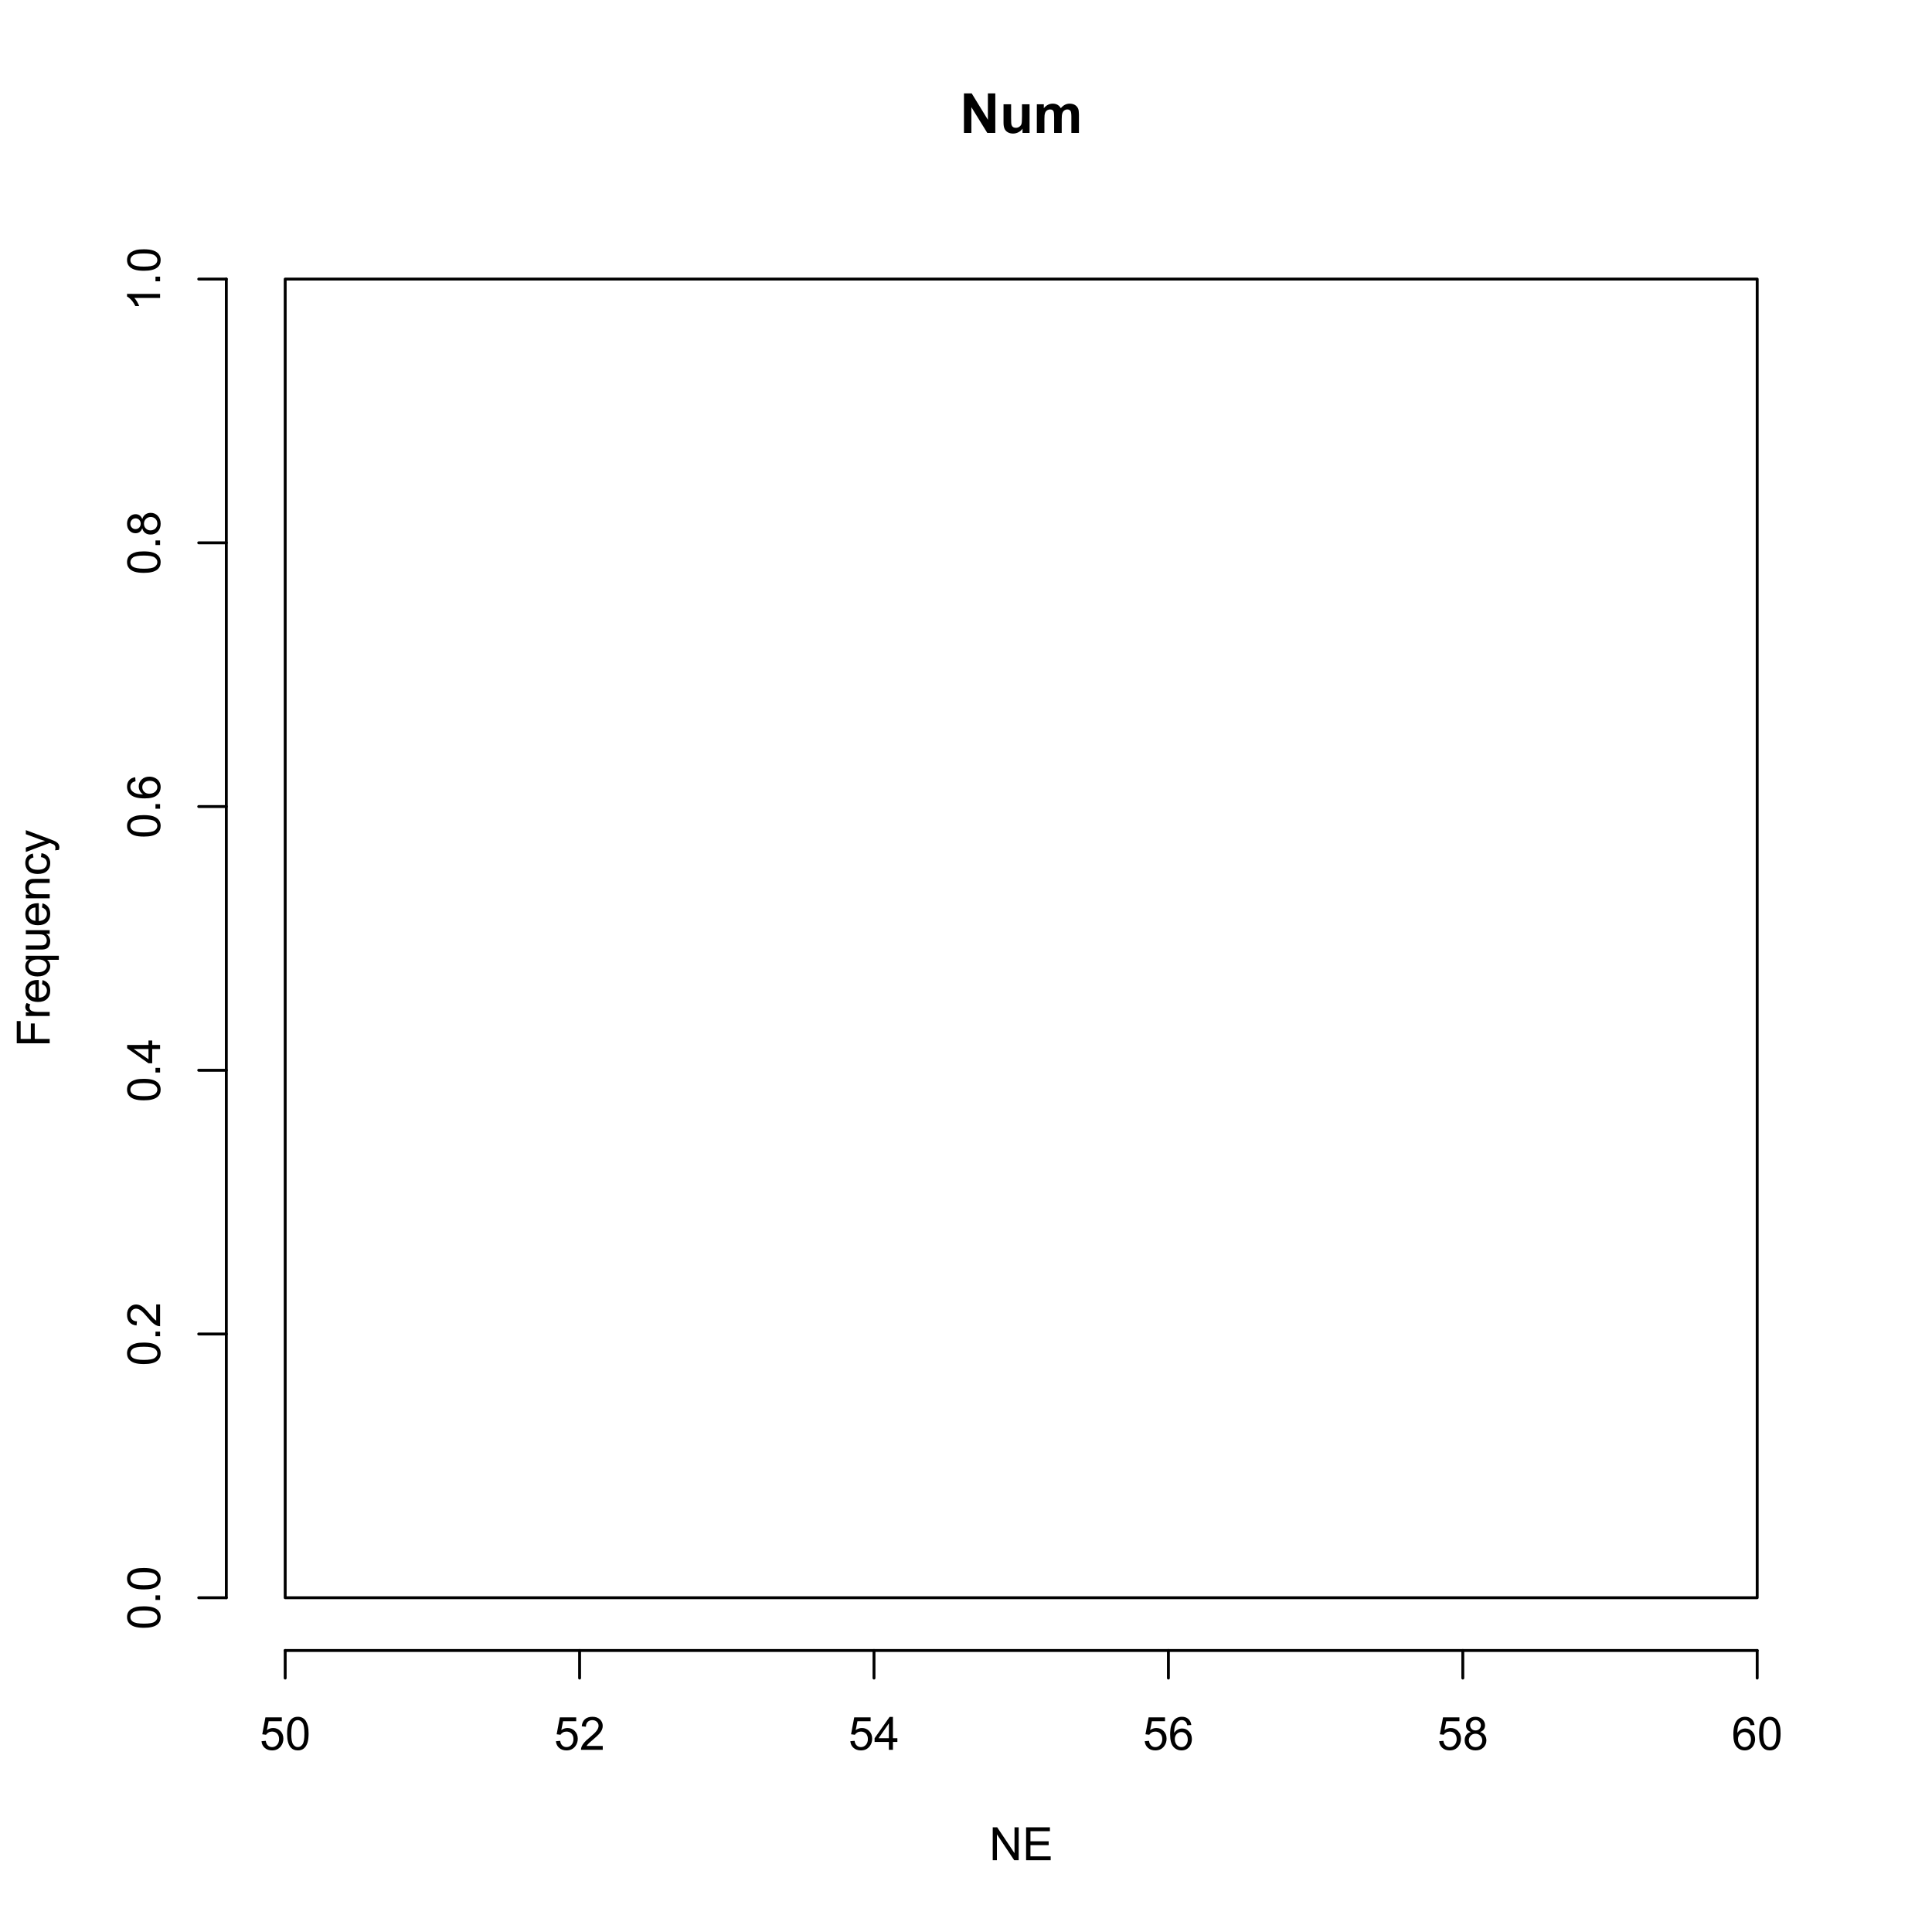
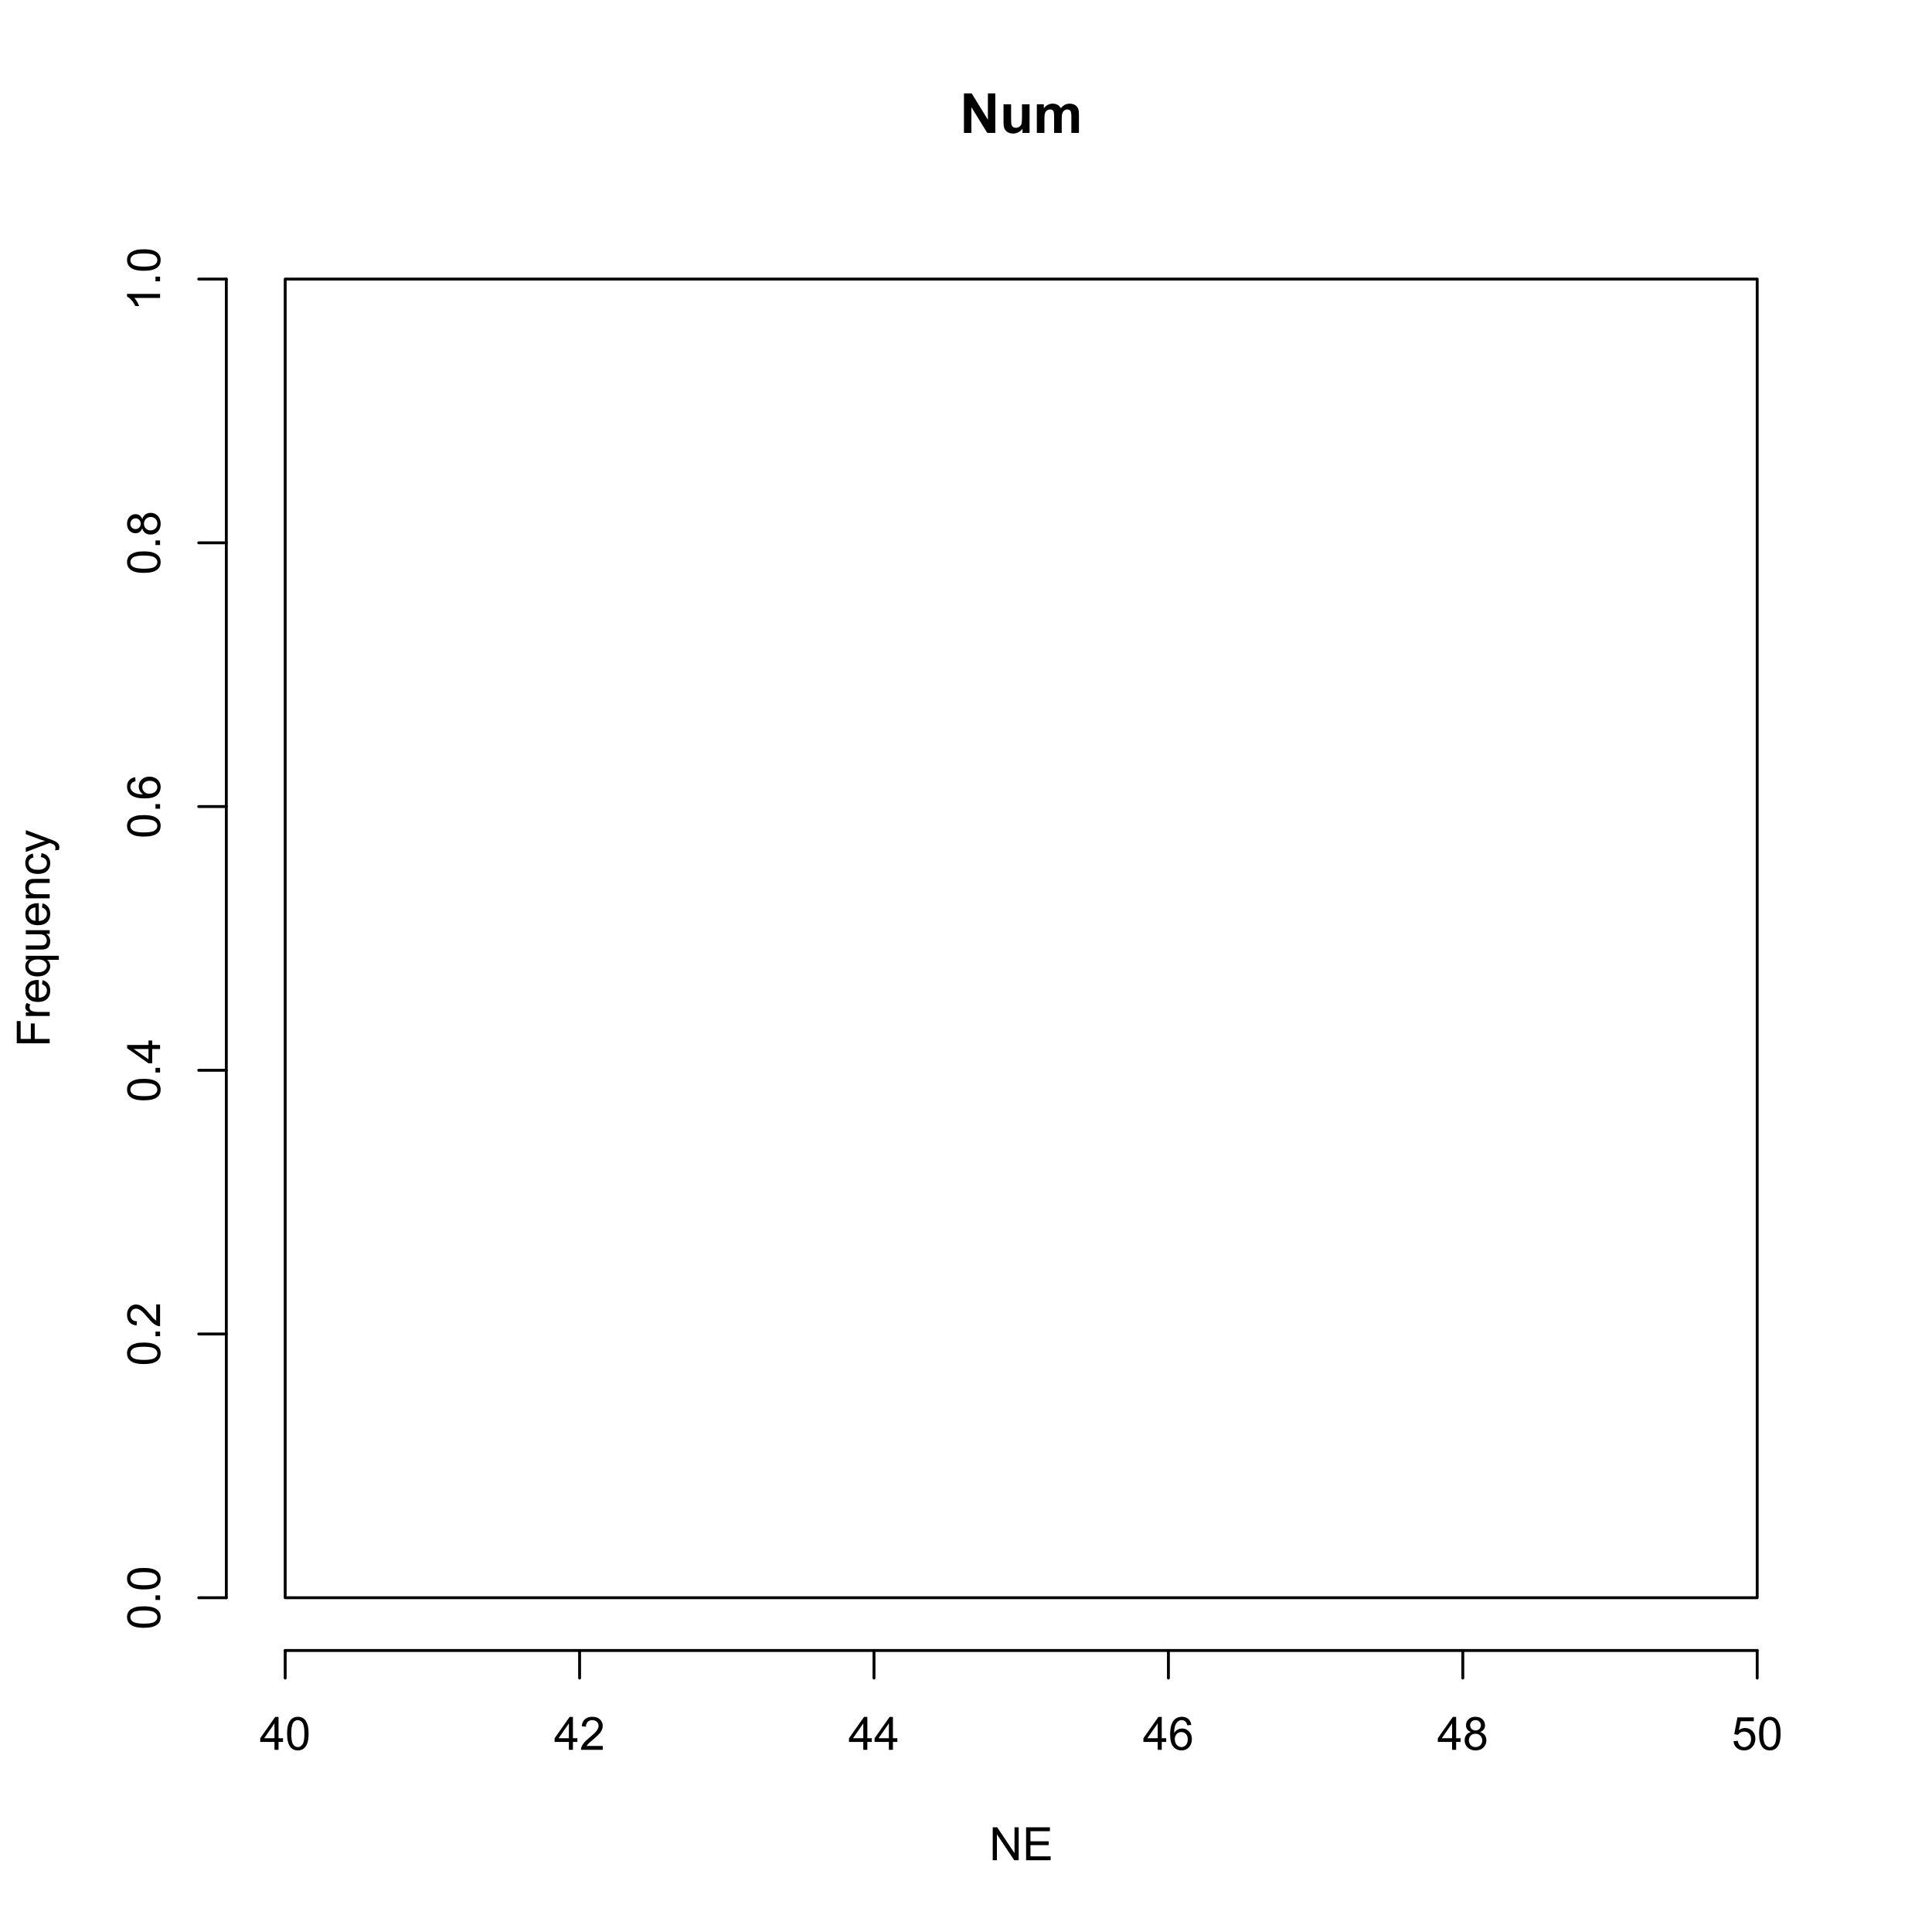
<svg xmlns="http://www.w3.org/2000/svg" xmlns:xlink="http://www.w3.org/1999/xlink" width="504pt" height="504pt" viewBox="0 0 504 504" version="1.1">
  <defs>
    <g>
      <symbol overflow="visible" id="glyph0-0">
        <path style="stroke:none;" d="M 1.801 0 L 1.801 -9 L 9 -9 L 9 0 Z M 2.023 -0.227 L 8.773 -0.227 L 8.773 -8.773 L 2.023 -8.773 Z M 2.023 -0.227 " />
      </symbol>
      <symbol overflow="visible" id="glyph0-1">
        <path style="stroke:none;" d="M 1.07 0 L 1.07 -10.309 L 3.094 -10.309 L 7.312 -3.426 L 7.312 -10.309 L 9.246 -10.309 L 9.246 0 L 7.156 0 L 3.004 -6.723 L 3.004 0 Z M 1.07 0 " />
      </symbol>
      <symbol overflow="visible" id="glyph0-2">
        <path style="stroke:none;" d="M 5.949 0 L 5.949 -1.117 C 5.672 -0.715 5.316 -0.402 4.875 -0.176 C 4.43 0.051 3.961 0.164 3.473 0.168 C 2.969 0.164 2.52 0.059 2.125 -0.16 C 1.723 -0.379 1.434 -0.691 1.258 -1.09 C 1.078 -1.488 0.988 -2.039 0.992 -2.742 L 0.992 -7.469 L 2.969 -7.469 L 2.969 -4.035 C 2.965 -2.984 3 -2.34 3.074 -2.105 C 3.145 -1.863 3.277 -1.676 3.473 -1.543 C 3.664 -1.402 3.906 -1.336 4.203 -1.336 C 4.539 -1.336 4.844 -1.426 5.109 -1.613 C 5.375 -1.793 5.559 -2.023 5.66 -2.301 C 5.758 -2.574 5.805 -3.246 5.809 -4.316 L 5.809 -7.469 L 7.785 -7.469 L 7.785 0 Z M 5.949 0 " />
      </symbol>
      <symbol overflow="visible" id="glyph0-3">
        <path style="stroke:none;" d="M 0.887 -7.469 L 2.707 -7.469 L 2.707 -6.449 C 3.355 -7.238 4.129 -7.633 5.035 -7.637 C 5.508 -7.633 5.922 -7.535 6.277 -7.34 C 6.625 -7.141 6.914 -6.844 7.145 -6.449 C 7.469 -6.844 7.824 -7.141 8.203 -7.34 C 8.582 -7.535 8.988 -7.633 9.422 -7.637 C 9.969 -7.633 10.43 -7.523 10.812 -7.301 C 11.188 -7.078 11.473 -6.75 11.664 -6.32 C 11.797 -6 11.863 -5.484 11.867 -4.773 L 11.867 0 L 9.895 0 L 9.895 -4.27 C 9.891 -5.008 9.82 -5.484 9.688 -5.703 C 9.5 -5.98 9.219 -6.121 8.844 -6.125 C 8.562 -6.121 8.305 -6.039 8.062 -5.871 C 7.82 -5.699 7.645 -5.449 7.535 -5.129 C 7.426 -4.801 7.371 -4.289 7.375 -3.586 L 7.375 0 L 5.398 0 L 5.398 -4.094 C 5.395 -4.816 5.359 -5.285 5.293 -5.5 C 5.219 -5.707 5.109 -5.863 4.965 -5.969 C 4.816 -6.07 4.617 -6.121 4.367 -6.125 C 4.059 -6.121 3.785 -6.039 3.543 -5.879 C 3.297 -5.711 3.121 -5.477 3.02 -5.168 C 2.91 -4.855 2.859 -4.34 2.863 -3.629 L 2.863 0 L 0.887 0 Z M 0.887 -7.469 " />
      </symbol>
      <symbol overflow="visible" id="glyph1-0">
        <path style="stroke:none;" d="M 1.5 0 L 1.5 -7.5 L 7.5 -7.5 L 7.5 0 Z M 1.688 -0.188 L 7.312 -0.188 L 7.312 -7.312 L 1.688 -7.312 Z M 1.688 -0.188 " />
      </symbol>
      <symbol overflow="visible" id="glyph1-1">
        <path style="stroke:none;" d="M 0.914 0 L 0.914 -8.59 L 2.078 -8.59 L 6.594 -1.844 L 6.594 -8.59 L 7.68 -8.59 L 7.68 0 L 6.516 0 L 2.004 -6.75 L 2.004 0 Z M 0.914 0 " />
      </symbol>
      <symbol overflow="visible" id="glyph1-2">
        <path style="stroke:none;" d="M 0.949 0 L 0.949 -8.59 L 7.16 -8.59 L 7.16 -7.578 L 2.086 -7.578 L 2.086 -4.945 L 6.836 -4.945 L 6.836 -3.938 L 2.086 -3.938 L 2.086 -1.016 L 7.359 -1.016 L 7.359 0 Z M 0.949 0 " />
      </symbol>
      <symbol overflow="visible" id="glyph1-3">
-         <path style="stroke:none;" d="M 0.5 -2.25 L 1.605 -2.344 C 1.684 -1.805 1.871 -1.398 2.176 -1.125 C 2.473 -0.852 2.836 -0.715 3.258 -0.719 C 3.766 -0.715 4.195 -0.906 4.547 -1.293 C 4.898 -1.672 5.074 -2.18 5.074 -2.82 C 5.074 -3.414 4.902 -3.891 4.566 -4.242 C 4.227 -4.59 3.785 -4.762 3.242 -4.766 C 2.898 -4.762 2.594 -4.684 2.32 -4.531 C 2.047 -4.375 1.832 -4.176 1.676 -3.93 L 0.688 -4.062 L 1.516 -8.473 L 5.789 -8.473 L 5.789 -7.465 L 2.359 -7.465 L 1.898 -5.156 C 2.414 -5.516 2.953 -5.695 3.523 -5.695 C 4.27 -5.695 4.902 -5.434 5.422 -4.914 C 5.934 -4.395 6.191 -3.727 6.195 -2.914 C 6.191 -2.133 5.965 -1.461 5.516 -0.898 C 4.961 -0.199 4.211 0.145 3.258 0.148 C 2.477 0.145 1.836 -0.07 1.344 -0.508 C 0.844 -0.941 0.562 -1.523 0.5 -2.25 Z M 0.5 -2.25 " />
+         <path style="stroke:none;" d="M 3.879 0 L 3.879 -2.055 L 0.152 -2.055 L 0.152 -3.023 L 4.07 -8.59 L 4.934 -8.59 L 4.934 -3.023 L 6.094 -3.023 L 6.094 -2.055 L 4.934 -2.055 L 4.934 0 Z M 3.879 -3.023 L 3.879 -6.898 L 1.188 -3.023 Z M 3.879 -3.023 " />
      </symbol>
      <symbol overflow="visible" id="glyph1-4">
        <path style="stroke:none;" d="M 0.5 -4.234 C 0.496 -5.246 0.602 -6.062 0.812 -6.688 C 1.02 -7.305 1.328 -7.785 1.742 -8.121 C 2.148 -8.457 2.668 -8.625 3.297 -8.625 C 3.758 -8.625 4.164 -8.531 4.512 -8.348 C 4.855 -8.16 5.141 -7.891 5.371 -7.543 C 5.594 -7.191 5.773 -6.766 5.906 -6.266 C 6.035 -5.762 6.098 -5.086 6.102 -4.234 C 6.098 -3.227 5.996 -2.414 5.789 -1.797 C 5.578 -1.176 5.266 -0.695 4.859 -0.359 C 4.445 -0.02 3.926 0.145 3.297 0.148 C 2.465 0.145 1.816 -0.148 1.348 -0.742 C 0.781 -1.457 0.496 -2.621 0.5 -4.234 Z M 1.582 -4.234 C 1.582 -2.824 1.746 -1.887 2.074 -1.418 C 2.402 -0.949 2.809 -0.715 3.297 -0.719 C 3.777 -0.715 4.184 -0.949 4.52 -1.422 C 4.848 -1.887 5.016 -2.824 5.016 -4.234 C 5.016 -5.648 4.848 -6.59 4.52 -7.055 C 4.184 -7.516 3.773 -7.746 3.289 -7.75 C 2.801 -7.746 2.414 -7.543 2.125 -7.137 C 1.762 -6.613 1.582 -5.645 1.582 -4.234 Z M 1.582 -4.234 " />
      </symbol>
      <symbol overflow="visible" id="glyph1-5">
        <path style="stroke:none;" d="M 6.039 -1.016 L 6.039 0 L 0.363 0 C 0.355 -0.254 0.395 -0.496 0.484 -0.734 C 0.629 -1.117 0.859 -1.5 1.18 -1.875 C 1.492 -2.25 1.953 -2.684 2.562 -3.176 C 3.492 -3.941 4.125 -4.547 4.453 -4.992 C 4.781 -5.438 4.945 -5.859 4.945 -6.266 C 4.945 -6.68 4.793 -7.031 4.496 -7.32 C 4.191 -7.602 3.805 -7.746 3.328 -7.75 C 2.82 -7.746 2.414 -7.594 2.109 -7.293 C 1.805 -6.984 1.648 -6.562 1.648 -6.031 L 0.562 -6.141 C 0.633 -6.945 0.91 -7.559 1.398 -7.988 C 1.879 -8.41 2.531 -8.625 3.352 -8.625 C 4.172 -8.625 4.824 -8.395 5.309 -7.938 C 5.789 -7.48 6.027 -6.914 6.031 -6.242 C 6.027 -5.895 5.957 -5.559 5.82 -5.227 C 5.676 -4.891 5.441 -4.539 5.117 -4.176 C 4.789 -3.805 4.25 -3.301 3.492 -2.664 C 2.859 -2.129 2.453 -1.77 2.273 -1.582 C 2.094 -1.395 1.945 -1.203 1.828 -1.016 Z M 6.039 -1.016 " />
      </symbol>
      <symbol overflow="visible" id="glyph1-6">
-         <path style="stroke:none;" d="M 3.879 0 L 3.879 -2.055 L 0.152 -2.055 L 0.152 -3.023 L 4.07 -8.59 L 4.934 -8.59 L 4.934 -3.023 L 6.094 -3.023 L 6.094 -2.055 L 4.934 -2.055 L 4.934 0 Z M 3.879 -3.023 L 3.879 -6.898 L 1.188 -3.023 Z M 3.879 -3.023 " />
+         <path style="stroke:none;" d="M 5.969 -6.484 L 4.922 -6.406 C 4.828 -6.812 4.695 -7.113 4.523 -7.305 C 4.234 -7.605 3.883 -7.758 3.469 -7.758 C 3.133 -7.758 2.836 -7.664 2.586 -7.477 C 2.25 -7.234 1.988 -6.879 1.797 -6.414 C 1.605 -5.949 1.508 -5.289 1.5 -4.43 C 1.754 -4.812 2.062 -5.098 2.434 -5.289 C 2.797 -5.473 3.184 -5.566 3.586 -5.57 C 4.289 -5.566 4.887 -5.309 5.383 -4.793 C 5.875 -4.277 6.121 -3.609 6.125 -2.789 C 6.121 -2.25 6.004 -1.746 5.773 -1.285 C 5.539 -0.82 5.223 -0.469 4.816 -0.223 C 4.41 0.023 3.949 0.145 3.434 0.148 C 2.555 0.145 1.836 -0.176 1.285 -0.82 C 0.727 -1.469 0.449 -2.535 0.453 -4.02 C 0.449 -5.676 0.758 -6.883 1.371 -7.641 C 1.902 -8.297 2.621 -8.625 3.531 -8.625 C 4.207 -8.625 4.762 -8.434 5.195 -8.055 C 5.625 -7.676 5.883 -7.152 5.969 -6.484 Z M 1.664 -2.781 C 1.664 -2.418 1.738 -2.07 1.895 -1.738 C 2.043 -1.406 2.262 -1.152 2.543 -0.98 C 2.82 -0.801 3.109 -0.715 3.414 -0.719 C 3.859 -0.715 4.242 -0.895 4.566 -1.258 C 4.883 -1.613 5.043 -2.102 5.047 -2.727 C 5.043 -3.316 4.887 -3.785 4.57 -4.129 C 4.25 -4.469 3.852 -4.641 3.375 -4.641 C 2.898 -4.641 2.492 -4.469 2.16 -4.129 C 1.828 -3.785 1.664 -3.336 1.664 -2.781 Z M 1.664 -2.781 " />
      </symbol>
      <symbol overflow="visible" id="glyph1-7">
-         <path style="stroke:none;" d="M 5.969 -6.484 L 4.922 -6.406 C 4.828 -6.812 4.695 -7.113 4.523 -7.305 C 4.234 -7.605 3.883 -7.758 3.469 -7.758 C 3.133 -7.758 2.836 -7.664 2.586 -7.477 C 2.25 -7.234 1.988 -6.879 1.797 -6.414 C 1.605 -5.949 1.508 -5.289 1.5 -4.43 C 1.754 -4.812 2.062 -5.098 2.434 -5.289 C 2.797 -5.473 3.184 -5.566 3.586 -5.57 C 4.289 -5.566 4.887 -5.309 5.383 -4.793 C 5.875 -4.277 6.121 -3.609 6.125 -2.789 C 6.121 -2.25 6.004 -1.746 5.773 -1.285 C 5.539 -0.82 5.223 -0.469 4.816 -0.223 C 4.41 0.023 3.949 0.145 3.434 0.148 C 2.555 0.145 1.836 -0.176 1.285 -0.82 C 0.727 -1.469 0.449 -2.535 0.453 -4.02 C 0.449 -5.676 0.758 -6.883 1.371 -7.641 C 1.902 -8.297 2.621 -8.625 3.531 -8.625 C 4.207 -8.625 4.762 -8.434 5.195 -8.055 C 5.625 -7.676 5.883 -7.152 5.969 -6.484 Z M 1.664 -2.781 C 1.664 -2.418 1.738 -2.07 1.895 -1.738 C 2.043 -1.406 2.262 -1.152 2.543 -0.98 C 2.82 -0.801 3.109 -0.715 3.414 -0.719 C 3.859 -0.715 4.242 -0.895 4.566 -1.258 C 4.883 -1.613 5.043 -2.102 5.047 -2.727 C 5.043 -3.316 4.887 -3.785 4.57 -4.129 C 4.25 -4.469 3.852 -4.641 3.375 -4.641 C 2.898 -4.641 2.492 -4.469 2.16 -4.129 C 1.828 -3.785 1.664 -3.336 1.664 -2.781 Z M 1.664 -2.781 " />
+         <path style="stroke:none;" d="M 2.121 -4.656 C 1.684 -4.816 1.359 -5.047 1.148 -5.344 C 0.938 -5.641 0.832 -5.996 0.832 -6.41 C 0.832 -7.035 1.055 -7.559 1.504 -7.984 C 1.953 -8.41 2.551 -8.625 3.297 -8.625 C 4.043 -8.625 4.648 -8.406 5.109 -7.973 C 5.566 -7.535 5.793 -7.004 5.797 -6.383 C 5.793 -5.977 5.688 -5.629 5.48 -5.34 C 5.27 -5.043 4.953 -4.816 4.531 -4.656 C 5.055 -4.48 5.457 -4.203 5.734 -3.824 C 6.008 -3.438 6.145 -2.98 6.148 -2.453 C 6.145 -1.715 5.887 -1.098 5.367 -0.602 C 4.844 -0.102 4.16 0.145 3.316 0.148 C 2.469 0.145 1.785 -0.102 1.266 -0.605 C 0.742 -1.105 0.48 -1.734 0.484 -2.484 C 0.48 -3.039 0.621 -3.504 0.91 -3.887 C 1.191 -4.262 1.598 -4.52 2.121 -4.656 Z M 1.91 -6.445 C 1.91 -6.039 2.039 -5.707 2.301 -5.449 C 2.562 -5.191 2.902 -5.062 3.32 -5.062 C 3.723 -5.062 4.055 -5.188 4.32 -5.445 C 4.578 -5.695 4.711 -6.012 4.711 -6.387 C 4.711 -6.773 4.574 -7.098 4.309 -7.363 C 4.035 -7.625 3.703 -7.758 3.312 -7.758 C 2.906 -7.758 2.574 -7.629 2.309 -7.371 C 2.043 -7.113 1.91 -6.805 1.91 -6.445 Z M 1.57 -2.477 C 1.57 -2.176 1.641 -1.887 1.785 -1.605 C 1.926 -1.324 2.137 -1.105 2.422 -0.949 C 2.699 -0.793 3.004 -0.715 3.328 -0.719 C 3.832 -0.715 4.246 -0.879 4.578 -1.207 C 4.902 -1.531 5.066 -1.941 5.07 -2.445 C 5.066 -2.945 4.898 -3.367 4.562 -3.703 C 4.223 -4.035 3.801 -4.199 3.293 -4.203 C 2.793 -4.199 2.379 -4.035 2.059 -3.711 C 1.73 -3.379 1.57 -2.969 1.57 -2.477 Z M 1.57 -2.477 " />
      </symbol>
      <symbol overflow="visible" id="glyph1-8">
-         <path style="stroke:none;" d="M 2.121 -4.656 C 1.684 -4.816 1.359 -5.047 1.148 -5.344 C 0.938 -5.641 0.832 -5.996 0.832 -6.41 C 0.832 -7.035 1.055 -7.559 1.504 -7.984 C 1.953 -8.41 2.551 -8.625 3.297 -8.625 C 4.043 -8.625 4.648 -8.406 5.109 -7.973 C 5.566 -7.535 5.793 -7.004 5.797 -6.383 C 5.793 -5.977 5.688 -5.629 5.48 -5.34 C 5.27 -5.043 4.953 -4.816 4.531 -4.656 C 5.055 -4.48 5.457 -4.203 5.734 -3.824 C 6.008 -3.438 6.145 -2.98 6.148 -2.453 C 6.145 -1.715 5.887 -1.098 5.367 -0.602 C 4.844 -0.102 4.16 0.145 3.316 0.148 C 2.469 0.145 1.785 -0.102 1.266 -0.605 C 0.742 -1.105 0.48 -1.734 0.484 -2.484 C 0.48 -3.039 0.621 -3.504 0.91 -3.887 C 1.191 -4.262 1.598 -4.52 2.121 -4.656 Z M 1.91 -6.445 C 1.91 -6.039 2.039 -5.707 2.301 -5.449 C 2.562 -5.191 2.902 -5.062 3.32 -5.062 C 3.723 -5.062 4.055 -5.188 4.32 -5.445 C 4.578 -5.695 4.711 -6.012 4.711 -6.387 C 4.711 -6.773 4.574 -7.098 4.309 -7.363 C 4.035 -7.625 3.703 -7.758 3.312 -7.758 C 2.906 -7.758 2.574 -7.629 2.309 -7.371 C 2.043 -7.113 1.91 -6.805 1.91 -6.445 Z M 1.57 -2.477 C 1.57 -2.176 1.641 -1.887 1.785 -1.605 C 1.926 -1.324 2.137 -1.105 2.422 -0.949 C 2.699 -0.793 3.004 -0.715 3.328 -0.719 C 3.832 -0.715 4.246 -0.879 4.578 -1.207 C 4.902 -1.531 5.066 -1.941 5.07 -2.445 C 5.066 -2.945 4.898 -3.367 4.562 -3.703 C 4.223 -4.035 3.801 -4.199 3.293 -4.203 C 2.793 -4.199 2.379 -4.035 2.059 -3.711 C 1.73 -3.379 1.57 -2.969 1.57 -2.477 Z M 1.57 -2.477 " />
+         <path style="stroke:none;" d="M 0.5 -2.25 L 1.605 -2.344 C 1.684 -1.805 1.871 -1.398 2.176 -1.125 C 2.473 -0.852 2.836 -0.715 3.258 -0.719 C 3.766 -0.715 4.195 -0.906 4.547 -1.293 C 4.898 -1.672 5.074 -2.18 5.074 -2.82 C 5.074 -3.414 4.902 -3.891 4.566 -4.242 C 4.227 -4.59 3.785 -4.762 3.242 -4.766 C 2.898 -4.762 2.594 -4.684 2.32 -4.531 C 2.047 -4.375 1.832 -4.176 1.676 -3.93 L 0.688 -4.062 L 1.516 -8.473 L 5.789 -8.473 L 5.789 -7.465 L 2.359 -7.465 L 1.898 -5.156 C 2.414 -5.516 2.953 -5.695 3.523 -5.695 C 4.27 -5.695 4.902 -5.434 5.422 -4.914 C 5.934 -4.395 6.191 -3.727 6.195 -2.914 C 6.191 -2.133 5.965 -1.461 5.516 -0.898 C 4.961 -0.199 4.211 0.145 3.258 0.148 C 2.477 0.145 1.836 -0.07 1.344 -0.508 C 0.844 -0.941 0.562 -1.523 0.5 -2.25 Z M 0.5 -2.25 " />
      </symbol>
      <symbol overflow="visible" id="glyph2-0">
        <path style="stroke:none;" d="M 0 -1.5 L -7.5 -1.5 L -7.5 -7.5 L 0 -7.5 Z M -0.188 -1.688 L -0.188 -7.312 L -7.312 -7.312 L -7.312 -1.688 Z M -0.188 -1.688 " />
      </symbol>
      <symbol overflow="visible" id="glyph2-1">
        <path style="stroke:none;" d="M 0 -0.984 L -8.59 -0.984 L -8.59 -6.781 L -7.578 -6.781 L -7.578 -2.121 L -4.914 -2.121 L -4.914 -6.152 L -3.902 -6.152 L -3.902 -2.121 L 0 -2.121 Z M 0 -0.984 " />
      </symbol>
      <symbol overflow="visible" id="glyph2-2">
        <path style="stroke:none;" d="M 0 -0.781 L -6.223 -0.781 L -6.223 -1.73 L -5.281 -1.73 C -5.719 -1.969 -6.012 -2.191 -6.152 -2.398 C -6.293 -2.602 -6.363 -2.828 -6.363 -3.078 C -6.363 -3.43 -6.25 -3.793 -6.023 -4.16 L -5.047 -3.797 C -5.195 -3.539 -5.273 -3.281 -5.273 -3.023 C -5.273 -2.793 -5.203 -2.586 -5.066 -2.402 C -4.926 -2.219 -4.734 -2.086 -4.488 -2.012 C -4.113 -1.891 -3.703 -1.832 -3.258 -1.836 L 0 -1.836 Z M 0 -0.781 " />
      </symbol>
      <symbol overflow="visible" id="glyph2-3">
        <path style="stroke:none;" d="M -2.004 -5.051 L -1.867 -6.141 C -1.23 -5.969 -0.738 -5.648 -0.387 -5.184 C -0.035 -4.719 0.141 -4.125 0.141 -3.406 C 0.141 -2.492 -0.137 -1.77 -0.699 -1.238 C -1.254 -0.703 -2.043 -0.438 -3.059 -0.441 C -4.105 -0.438 -4.918 -0.707 -5.496 -1.25 C -6.074 -1.785 -6.363 -2.484 -6.363 -3.348 C -6.363 -4.176 -6.078 -4.855 -5.512 -5.383 C -4.945 -5.91 -4.148 -6.176 -3.121 -6.176 C -3.055 -6.176 -2.961 -6.172 -2.84 -6.172 L -2.844 -1.531 C -2.156 -1.566 -1.633 -1.762 -1.27 -2.109 C -0.906 -2.457 -0.727 -2.891 -0.727 -3.41 C -0.727 -3.797 -0.828 -4.125 -1.031 -4.402 C -1.234 -4.672 -1.559 -4.891 -2.004 -5.051 Z M -3.711 -1.59 L -3.707 -5.062 C -4.227 -5.016 -4.621 -4.883 -4.887 -4.664 C -5.293 -4.328 -5.496 -3.891 -5.496 -3.359 C -5.496 -2.871 -5.332 -2.465 -5.008 -2.137 C -4.684 -1.805 -4.25 -1.621 -3.711 -1.59 Z M -3.711 -1.59 " />
      </symbol>
      <symbol overflow="visible" id="glyph2-4">
        <path style="stroke:none;" d="M 2.387 -4.758 L -0.66 -4.758 C -0.43 -4.594 -0.238 -4.363 -0.086 -4.066 C 0.066 -3.77 0.141 -3.457 0.141 -3.129 C 0.141 -2.391 -0.152 -1.754 -0.742 -1.223 C -1.332 -0.688 -2.141 -0.422 -3.172 -0.422 C -3.793 -0.422 -4.355 -0.527 -4.852 -0.746 C -5.344 -0.961 -5.719 -1.277 -5.977 -1.691 C -6.234 -2.102 -6.363 -2.555 -6.363 -3.047 C -6.363 -3.816 -6.039 -4.422 -5.391 -4.863 L -6.223 -4.863 L -6.223 -5.812 L 2.387 -5.812 Z M -3.129 -1.508 C -2.328 -1.504 -1.727 -1.672 -1.328 -2.012 C -0.926 -2.344 -0.727 -2.746 -0.727 -3.219 C -0.727 -3.664 -0.914 -4.051 -1.297 -4.375 C -1.672 -4.699 -2.254 -4.863 -3.035 -4.863 C -3.863 -4.863 -4.484 -4.691 -4.902 -4.352 C -5.32 -4.008 -5.531 -3.605 -5.531 -3.148 C -5.531 -2.688 -5.336 -2.301 -4.949 -1.984 C -4.559 -1.664 -3.953 -1.504 -3.129 -1.508 Z M -3.129 -1.508 " />
      </symbol>
      <symbol overflow="visible" id="glyph2-5">
        <path style="stroke:none;" d="M 0 -4.867 L -0.914 -4.867 C -0.211 -4.379 0.141 -3.723 0.141 -2.895 C 0.141 -2.527 0.07 -2.184 -0.07 -1.867 C -0.211 -1.547 -0.387 -1.309 -0.598 -1.156 C -0.809 -1 -1.07 -0.895 -1.383 -0.832 C -1.59 -0.789 -1.918 -0.766 -2.367 -0.77 L -6.223 -0.77 L -6.223 -1.824 L -2.773 -1.824 C -2.219 -1.82 -1.848 -1.844 -1.656 -1.887 C -1.379 -1.949 -1.16 -2.09 -1.004 -2.309 C -0.84 -2.523 -0.762 -2.789 -0.766 -3.105 C -0.762 -3.418 -0.844 -3.715 -1.008 -3.996 C -1.172 -4.273 -1.391 -4.469 -1.672 -4.586 C -1.945 -4.699 -2.352 -4.758 -2.887 -4.758 L -6.223 -4.758 L -6.223 -5.812 L 0 -5.812 Z M 0 -4.867 " />
      </symbol>
      <symbol overflow="visible" id="glyph2-6">
        <path style="stroke:none;" d="M 0 -0.789 L -6.223 -0.793 L -6.223 -1.742 L -5.336 -1.742 C -6.02 -2.195 -6.363 -2.855 -6.363 -3.723 C -6.363 -4.09 -6.293 -4.434 -6.16 -4.754 C -6.023 -5.066 -5.848 -5.305 -5.633 -5.461 C -5.41 -5.617 -5.152 -5.727 -4.852 -5.789 C -4.656 -5.828 -4.312 -5.848 -3.824 -5.848 L 0 -5.848 L 0 -4.793 L -3.785 -4.793 C -4.215 -4.793 -4.535 -4.75 -4.75 -4.668 C -4.961 -4.586 -5.129 -4.441 -5.258 -4.234 C -5.383 -4.023 -5.449 -3.777 -5.449 -3.5 C -5.449 -3.047 -5.305 -2.66 -5.02 -2.336 C -4.734 -2.008 -4.195 -1.844 -3.398 -1.848 L 0 -1.844 Z M 0 -0.789 " />
      </symbol>
      <symbol overflow="visible" id="glyph2-7">
        <path style="stroke:none;" d="M -2.277 -4.852 L -2.145 -5.891 C -1.426 -5.773 -0.863 -5.484 -0.465 -5.02 C -0.059 -4.551 0.141 -3.977 0.141 -3.297 C 0.141 -2.445 -0.137 -1.762 -0.695 -1.246 C -1.25 -0.727 -2.047 -0.469 -3.086 -0.469 C -3.754 -0.469 -4.344 -0.578 -4.852 -0.801 C -5.355 -1.023 -5.73 -1.363 -5.984 -1.82 C -6.234 -2.273 -6.363 -2.77 -6.363 -3.305 C -6.363 -3.98 -6.191 -4.531 -5.848 -4.965 C -5.504 -5.391 -5.02 -5.668 -4.395 -5.789 L -4.234 -4.766 C -4.652 -4.664 -4.969 -4.492 -5.18 -4.246 C -5.391 -3.996 -5.496 -3.695 -5.496 -3.348 C -5.496 -2.812 -5.305 -2.383 -4.922 -2.051 C -4.539 -1.719 -3.938 -1.551 -3.117 -1.555 C -2.281 -1.551 -1.672 -1.711 -1.293 -2.035 C -0.914 -2.352 -0.727 -2.77 -0.727 -3.289 C -0.727 -3.695 -0.852 -4.043 -1.105 -4.324 C -1.359 -4.602 -1.75 -4.777 -2.277 -4.852 Z M -2.277 -4.852 " />
      </symbol>
      <symbol overflow="visible" id="glyph2-8">
        <path style="stroke:none;" d="M 2.398 -0.742 L 1.406 -0.625 C 1.469 -0.855 1.5 -1.059 1.5 -1.23 C 1.5 -1.465 1.461 -1.652 1.383 -1.793 C 1.305 -1.934 1.195 -2.047 1.055 -2.141 C 0.949 -2.203 0.688 -2.312 0.27 -2.461 C 0.211 -2.48 0.125 -2.512 0.012 -2.555 L -6.223 -0.195 L -6.223 -1.332 L -2.617 -2.625 C -2.16 -2.789 -1.68 -2.938 -1.176 -3.078 C -1.656 -3.195 -2.129 -3.34 -2.594 -3.508 L -6.223 -4.84 L -6.223 -5.895 L 0.105 -3.527 C 0.789 -3.273 1.258 -3.074 1.52 -2.938 C 1.863 -2.746 2.117 -2.531 2.281 -2.289 C 2.438 -2.043 2.52 -1.754 2.523 -1.422 C 2.52 -1.215 2.477 -0.988 2.398 -0.742 Z M 2.398 -0.742 " />
      </symbol>
      <symbol overflow="visible" id="glyph2-9">
        <path style="stroke:none;" d="M -4.234 -0.5 C -5.246 -0.496 -6.062 -0.602 -6.688 -0.812 C -7.305 -1.02 -7.785 -1.328 -8.121 -1.742 C -8.457 -2.152 -8.625 -2.672 -8.625 -3.301 C -8.625 -3.758 -8.531 -4.164 -8.348 -4.512 C -8.16 -4.859 -7.891 -5.145 -7.543 -5.371 C -7.191 -5.594 -6.766 -5.773 -6.266 -5.906 C -5.762 -6.035 -5.086 -6.098 -4.234 -6.102 C -3.223 -6.098 -2.41 -5.996 -1.793 -5.789 C -1.176 -5.578 -0.695 -5.266 -0.359 -4.859 C -0.02 -4.445 0.145 -3.926 0.148 -3.297 C 0.145 -2.465 -0.148 -1.816 -0.742 -1.348 C -1.457 -0.781 -2.621 -0.496 -4.234 -0.5 Z M -4.234 -1.582 C -2.824 -1.582 -1.887 -1.746 -1.418 -2.074 C -0.949 -2.402 -0.715 -2.809 -0.719 -3.297 C -0.715 -3.777 -0.949 -4.184 -1.422 -4.52 C -1.887 -4.848 -2.824 -5.016 -4.234 -5.016 C -5.648 -5.016 -6.59 -4.848 -7.055 -4.52 C -7.516 -4.188 -7.746 -3.777 -7.75 -3.289 C -7.746 -2.801 -7.543 -2.414 -7.137 -2.129 C -6.613 -1.762 -5.645 -1.582 -4.234 -1.582 Z M -4.234 -1.582 " />
      </symbol>
      <symbol overflow="visible" id="glyph2-10">
        <path style="stroke:none;" d="M 0 -1.09 L -1.203 -1.09 L -1.199 -2.289 L 0 -2.289 Z M 0 -1.09 " />
      </symbol>
      <symbol overflow="visible" id="glyph2-11">
        <path style="stroke:none;" d="M -1.012 -6.039 L 0 -6.039 L 0 -0.363 C -0.254 -0.355 -0.496 -0.395 -0.734 -0.488 C -1.117 -0.629 -1.5 -0.859 -1.875 -1.18 C -2.25 -1.496 -2.684 -1.957 -3.176 -2.562 C -3.941 -3.492 -4.547 -4.125 -4.992 -4.453 C -5.438 -4.781 -5.859 -4.945 -6.266 -4.945 C -6.68 -4.945 -7.031 -4.793 -7.32 -4.496 C -7.602 -4.195 -7.746 -3.809 -7.75 -3.328 C -7.746 -2.82 -7.594 -2.414 -7.293 -2.109 C -6.984 -1.805 -6.562 -1.648 -6.031 -1.648 L -6.141 -0.562 C -6.945 -0.637 -7.559 -0.914 -7.988 -1.402 C -8.41 -1.883 -8.625 -2.535 -8.625 -3.352 C -8.625 -4.176 -8.395 -4.828 -7.938 -5.309 C -7.48 -5.789 -6.914 -6.027 -6.242 -6.031 C -5.895 -6.027 -5.559 -5.957 -5.227 -5.82 C -4.891 -5.676 -4.539 -5.441 -4.176 -5.117 C -3.805 -4.789 -3.301 -4.25 -2.664 -3.492 C -2.129 -2.859 -1.77 -2.453 -1.582 -2.273 C -1.395 -2.094 -1.203 -1.945 -1.012 -1.828 Z M -1.012 -6.039 " />
      </symbol>
      <symbol overflow="visible" id="glyph2-12">
        <path style="stroke:none;" d="M 0 -3.879 L -2.055 -3.879 L -2.055 -0.152 L -3.023 -0.152 L -8.59 -4.074 L -8.59 -4.934 L -3.023 -4.934 L -3.023 -6.094 L -2.055 -6.094 L -2.055 -4.934 L 0 -4.934 Z M -3.023 -3.879 L -6.898 -3.879 L -3.023 -1.191 Z M -3.023 -3.879 " />
      </symbol>
      <symbol overflow="visible" id="glyph2-13">
        <path style="stroke:none;" d="M -6.484 -5.969 L -6.406 -4.922 C -6.812 -4.828 -7.113 -4.695 -7.305 -4.523 C -7.605 -4.238 -7.758 -3.887 -7.758 -3.469 C -7.758 -3.133 -7.664 -2.836 -7.477 -2.586 C -7.234 -2.25 -6.879 -1.988 -6.414 -1.797 C -5.949 -1.605 -5.289 -1.508 -4.43 -1.5 C -4.812 -1.754 -5.098 -2.062 -5.289 -2.434 C -5.473 -2.797 -5.566 -3.184 -5.57 -3.586 C -5.566 -4.289 -5.309 -4.887 -4.793 -5.383 C -4.277 -5.875 -3.609 -6.121 -2.789 -6.125 C -2.25 -6.121 -1.746 -6.004 -1.285 -5.773 C -0.816 -5.539 -0.461 -5.223 -0.219 -4.816 C 0.027 -4.41 0.145 -3.949 0.148 -3.434 C 0.145 -2.555 -0.176 -1.836 -0.82 -1.285 C -1.469 -0.727 -2.535 -0.449 -4.02 -0.453 C -5.676 -0.449 -6.883 -0.758 -7.641 -1.371 C -8.297 -1.906 -8.625 -2.625 -8.625 -3.535 C -8.625 -4.207 -8.434 -4.762 -8.055 -5.195 C -7.676 -5.625 -7.152 -5.883 -6.484 -5.969 Z M -2.781 -1.664 C -2.418 -1.664 -2.07 -1.738 -1.738 -1.895 C -1.406 -2.043 -1.152 -2.262 -0.98 -2.543 C -0.801 -2.82 -0.715 -3.109 -0.719 -3.414 C -0.715 -3.859 -0.895 -4.242 -1.258 -4.566 C -1.613 -4.883 -2.102 -5.043 -2.723 -5.047 C -3.312 -5.043 -3.781 -4.887 -4.125 -4.57 C -4.469 -4.25 -4.641 -3.852 -4.641 -3.375 C -4.641 -2.898 -4.469 -2.492 -4.129 -2.16 C -3.785 -1.828 -3.336 -1.664 -2.781 -1.664 Z M -2.781 -1.664 " />
      </symbol>
      <symbol overflow="visible" id="glyph2-14">
        <path style="stroke:none;" d="M -4.656 -2.121 C -4.816 -1.684 -5.047 -1.359 -5.344 -1.148 C -5.641 -0.938 -5.996 -0.832 -6.41 -0.832 C -7.035 -0.832 -7.559 -1.055 -7.984 -1.504 C -8.41 -1.953 -8.625 -2.551 -8.625 -3.301 C -8.625 -4.047 -8.406 -4.652 -7.973 -5.109 C -7.535 -5.566 -7.004 -5.793 -6.383 -5.797 C -5.977 -5.793 -5.629 -5.688 -5.34 -5.48 C -5.043 -5.27 -4.816 -4.953 -4.656 -4.531 C -4.48 -5.055 -4.203 -5.457 -3.824 -5.734 C -3.438 -6.008 -2.98 -6.145 -2.453 -6.148 C -1.715 -6.145 -1.098 -5.887 -0.602 -5.367 C -0.102 -4.844 0.145 -4.16 0.148 -3.316 C 0.145 -2.469 -0.102 -1.785 -0.605 -1.266 C -1.105 -0.746 -1.734 -0.484 -2.484 -0.488 C -3.039 -0.484 -3.504 -0.625 -3.887 -0.91 C -4.262 -1.191 -4.52 -1.598 -4.656 -2.121 Z M -6.445 -1.91 C -6.039 -1.91 -5.707 -2.039 -5.449 -2.301 C -5.191 -2.562 -5.062 -2.902 -5.062 -3.324 C -5.062 -3.727 -5.188 -4.059 -5.445 -4.32 C -5.695 -4.578 -6.012 -4.711 -6.387 -4.711 C -6.773 -4.711 -7.098 -4.574 -7.363 -4.309 C -7.625 -4.039 -7.758 -3.707 -7.758 -3.312 C -7.758 -2.906 -7.629 -2.574 -7.371 -2.309 C -7.113 -2.043 -6.805 -1.91 -6.445 -1.91 Z M -2.477 -1.57 C -2.176 -1.57 -1.887 -1.641 -1.605 -1.785 C -1.324 -1.926 -1.105 -2.137 -0.949 -2.422 C -0.793 -2.699 -0.715 -3.004 -0.719 -3.328 C -0.715 -3.832 -0.875 -4.246 -1.203 -4.578 C -1.523 -4.902 -1.938 -5.066 -2.441 -5.07 C -2.945 -5.066 -3.367 -4.898 -3.703 -4.562 C -4.035 -4.223 -4.199 -3.801 -4.203 -3.293 C -4.199 -2.797 -4.035 -2.383 -3.711 -2.059 C -3.379 -1.73 -2.969 -1.57 -2.477 -1.57 Z M -2.477 -1.57 " />
      </symbol>
      <symbol overflow="visible" id="glyph2-15">
        <path style="stroke:none;" d="M 0 -4.469 L 0 -3.414 L -6.719 -3.418 C -6.477 -3.16 -6.234 -2.828 -5.996 -2.418 C -5.75 -2.004 -5.57 -1.633 -5.449 -1.309 L -6.469 -1.309 C -6.742 -1.895 -7.078 -2.41 -7.477 -2.852 C -7.871 -3.293 -8.254 -3.605 -8.625 -3.793 L -8.625 -4.473 Z M 0 -4.469 " />
      </symbol>
    </g>
  </defs>
  <g id="surface136">
    <rect x="0" y="0" width="504" height="504" style="fill:rgb(100%,100%,100%);fill-opacity:1;stroke:none;" />
    <g style="fill:rgb(0%,0%,0%);fill-opacity:1;">
      <use xlink:href="#glyph0-1" x="250.398" y="34.676" />
      <use xlink:href="#glyph0-2" x="260.798" y="34.676" />
      <use xlink:href="#glyph0-3" x="269.594" y="34.676" />
    </g>
    <g style="fill:rgb(0%,0%,0%);fill-opacity:1;">
      <use xlink:href="#glyph1-1" x="258.062" y="485.281" />
      <use xlink:href="#glyph1-2" x="266.729" y="485.281" />
    </g>
    <g style="fill:rgb(0%,0%,0%);fill-opacity:1;">
      <use xlink:href="#glyph2-1" x="12.961" y="273.148" />
      <use xlink:href="#glyph2-2" x="12.961" y="265.818" />
      <use xlink:href="#glyph2-3" x="12.961" y="261.822" />
      <use xlink:href="#glyph2-4" x="12.961" y="255.148" />
      <use xlink:href="#glyph2-5" x="12.961" y="248.475" />
      <use xlink:href="#glyph2-3" x="12.961" y="241.801" />
      <use xlink:href="#glyph2-6" x="12.961" y="235.127" />
      <use xlink:href="#glyph2-7" x="12.961" y="228.453" />
      <use xlink:href="#glyph2-8" x="12.961" y="222.453" />
    </g>
    <path style="fill:none;stroke-width:0.75;stroke-linecap:round;stroke-linejoin:round;stroke:rgb(0%,0%,0%);stroke-opacity:1;stroke-miterlimit:10;" d="M 74.398 430.559 L 458.398 430.559 " />
    <path style="fill:none;stroke-width:0.75;stroke-linecap:round;stroke-linejoin:round;stroke:rgb(0%,0%,0%);stroke-opacity:1;stroke-miterlimit:10;" d="M 74.398 430.559 L 74.398 437.762 " />
    <path style="fill:none;stroke-width:0.75;stroke-linecap:round;stroke-linejoin:round;stroke:rgb(0%,0%,0%);stroke-opacity:1;stroke-miterlimit:10;" d="M 151.199 430.559 L 151.199 437.762 " />
    <path style="fill:none;stroke-width:0.75;stroke-linecap:round;stroke-linejoin:round;stroke:rgb(0%,0%,0%);stroke-opacity:1;stroke-miterlimit:10;" d="M 228 430.559 L 228 437.762 " />
    <path style="fill:none;stroke-width:0.75;stroke-linecap:round;stroke-linejoin:round;stroke:rgb(0%,0%,0%);stroke-opacity:1;stroke-miterlimit:10;" d="M 304.801 430.559 L 304.801 437.762 " />
    <path style="fill:none;stroke-width:0.75;stroke-linecap:round;stroke-linejoin:round;stroke:rgb(0%,0%,0%);stroke-opacity:1;stroke-miterlimit:10;" d="M 381.602 430.559 L 381.602 437.762 " />
    <path style="fill:none;stroke-width:0.75;stroke-linecap:round;stroke-linejoin:round;stroke:rgb(0%,0%,0%);stroke-opacity:1;stroke-miterlimit:10;" d="M 458.398 430.559 L 458.398 437.762 " />
    <g style="fill:rgb(0%,0%,0%);fill-opacity:1;">
      <use xlink:href="#glyph1-3" x="67.727" y="456.48" />
      <use xlink:href="#glyph1-4" x="74.4" y="456.48" />
    </g>
    <g style="fill:rgb(0%,0%,0%);fill-opacity:1;">
      <use xlink:href="#glyph1-3" x="144.527" y="456.48" />
      <use xlink:href="#glyph1-5" x="151.201" y="456.48" />
    </g>
    <g style="fill:rgb(0%,0%,0%);fill-opacity:1;">
      <use xlink:href="#glyph1-3" x="221.328" y="456.48" />
-       <use xlink:href="#glyph1-6" x="228.002" y="456.48" />
+       <use xlink:href="#glyph1-3" x="228.002" y="456.48" />
    </g>
    <g style="fill:rgb(0%,0%,0%);fill-opacity:1;">
      <use xlink:href="#glyph1-3" x="298.129" y="456.48" />
-       <use xlink:href="#glyph1-7" x="304.803" y="456.48" />
+       <use xlink:href="#glyph1-6" x="304.803" y="456.48" />
    </g>
    <g style="fill:rgb(0%,0%,0%);fill-opacity:1;">
      <use xlink:href="#glyph1-3" x="374.93" y="456.48" />
-       <use xlink:href="#glyph1-8" x="381.604" y="456.48" />
+       <use xlink:href="#glyph1-7" x="381.604" y="456.48" />
    </g>
    <g style="fill:rgb(0%,0%,0%);fill-opacity:1;">
-       <use xlink:href="#glyph1-7" x="451.727" y="456.48" />
+       <use xlink:href="#glyph1-8" x="451.727" y="456.48" />
      <use xlink:href="#glyph1-4" x="458.4" y="456.48" />
    </g>
    <path style="fill:none;stroke-width:0.75;stroke-linecap:round;stroke-linejoin:round;stroke:rgb(0%,0%,0%);stroke-opacity:1;stroke-miterlimit:10;" d="M 59.039 416.801 L 59.039 72.801 " />
    <path style="fill:none;stroke-width:0.75;stroke-linecap:round;stroke-linejoin:round;stroke:rgb(0%,0%,0%);stroke-opacity:1;stroke-miterlimit:10;" d="M 59.039 416.801 L 51.84 416.801 " />
    <path style="fill:none;stroke-width:0.75;stroke-linecap:round;stroke-linejoin:round;stroke:rgb(0%,0%,0%);stroke-opacity:1;stroke-miterlimit:10;" d="M 59.039 348 L 51.84 348 " />
    <path style="fill:none;stroke-width:0.75;stroke-linecap:round;stroke-linejoin:round;stroke:rgb(0%,0%,0%);stroke-opacity:1;stroke-miterlimit:10;" d="M 59.039 279.199 L 51.84 279.199 " />
    <path style="fill:none;stroke-width:0.75;stroke-linecap:round;stroke-linejoin:round;stroke:rgb(0%,0%,0%);stroke-opacity:1;stroke-miterlimit:10;" d="M 59.039 210.398 L 51.84 210.398 " />
    <path style="fill:none;stroke-width:0.75;stroke-linecap:round;stroke-linejoin:round;stroke:rgb(0%,0%,0%);stroke-opacity:1;stroke-miterlimit:10;" d="M 59.039 141.602 L 51.84 141.602 " />
    <path style="fill:none;stroke-width:0.75;stroke-linecap:round;stroke-linejoin:round;stroke:rgb(0%,0%,0%);stroke-opacity:1;stroke-miterlimit:10;" d="M 59.039 72.801 L 51.84 72.801 " />
    <g style="fill:rgb(0%,0%,0%);fill-opacity:1;">
      <use xlink:href="#glyph2-9" x="41.762" y="425.141" />
      <use xlink:href="#glyph2-10" x="41.762" y="418.467" />
      <use xlink:href="#glyph2-9" x="41.762" y="415.133" />
    </g>
    <g style="fill:rgb(0%,0%,0%);fill-opacity:1;">
      <use xlink:href="#glyph2-9" x="41.762" y="356.34" />
      <use xlink:href="#glyph2-10" x="41.762" y="349.666" />
      <use xlink:href="#glyph2-11" x="41.762" y="346.332" />
    </g>
    <g style="fill:rgb(0%,0%,0%);fill-opacity:1;">
      <use xlink:href="#glyph2-9" x="41.762" y="287.539" />
      <use xlink:href="#glyph2-10" x="41.762" y="280.865" />
      <use xlink:href="#glyph2-12" x="41.762" y="277.531" />
    </g>
    <g style="fill:rgb(0%,0%,0%);fill-opacity:1;">
      <use xlink:href="#glyph2-9" x="41.762" y="218.738" />
      <use xlink:href="#glyph2-10" x="41.762" y="212.064" />
      <use xlink:href="#glyph2-13" x="41.762" y="208.73" />
    </g>
    <g style="fill:rgb(0%,0%,0%);fill-opacity:1;">
      <use xlink:href="#glyph2-9" x="41.762" y="149.941" />
      <use xlink:href="#glyph2-10" x="41.762" y="143.268" />
      <use xlink:href="#glyph2-14" x="41.762" y="139.934" />
    </g>
    <g style="fill:rgb(0%,0%,0%);fill-opacity:1;">
      <use xlink:href="#glyph2-15" x="41.762" y="81.141" />
      <use xlink:href="#glyph2-10" x="41.762" y="74.467" />
      <use xlink:href="#glyph2-9" x="41.762" y="71.133" />
    </g>
    <path style="fill:none;stroke-width:0.75;stroke-linecap:round;stroke-linejoin:round;stroke:rgb(0%,0%,0%);stroke-opacity:1;stroke-miterlimit:10;" d="M 74.398 416.801 L 458.398 416.801 L 458.398 72.801 L 74.398 72.801 Z M 74.398 416.801 " />
  </g>
</svg>
